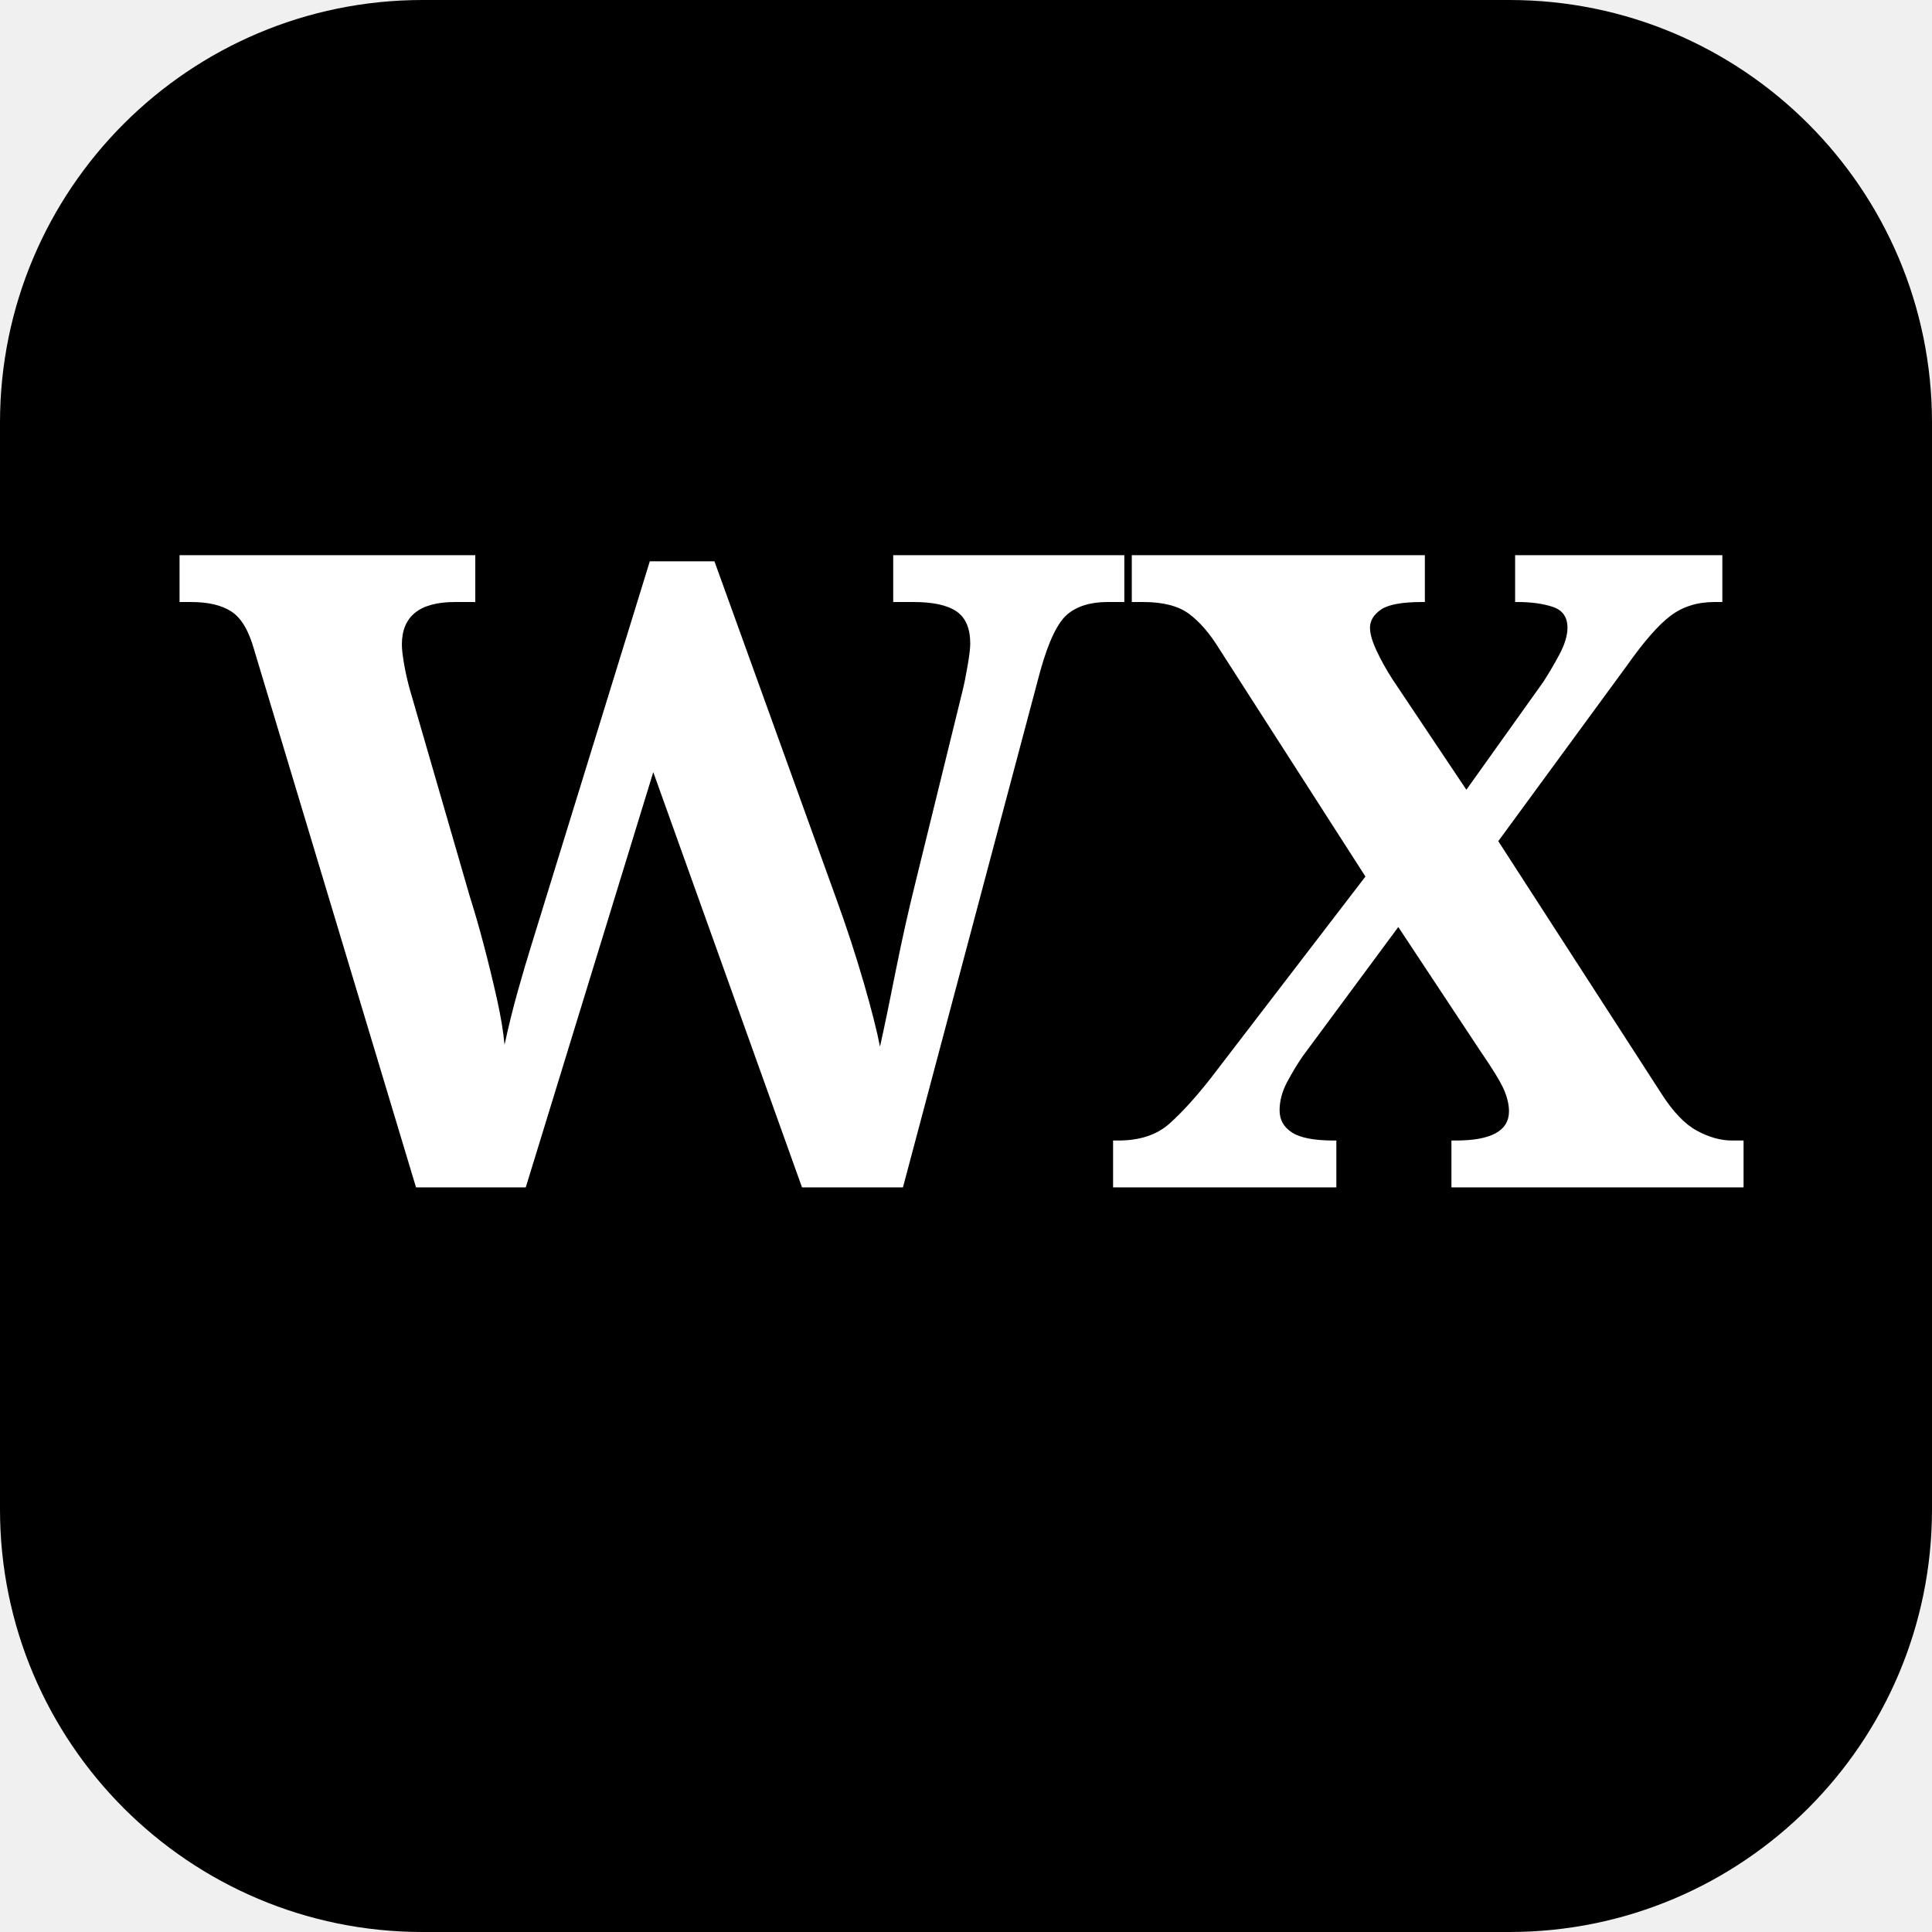
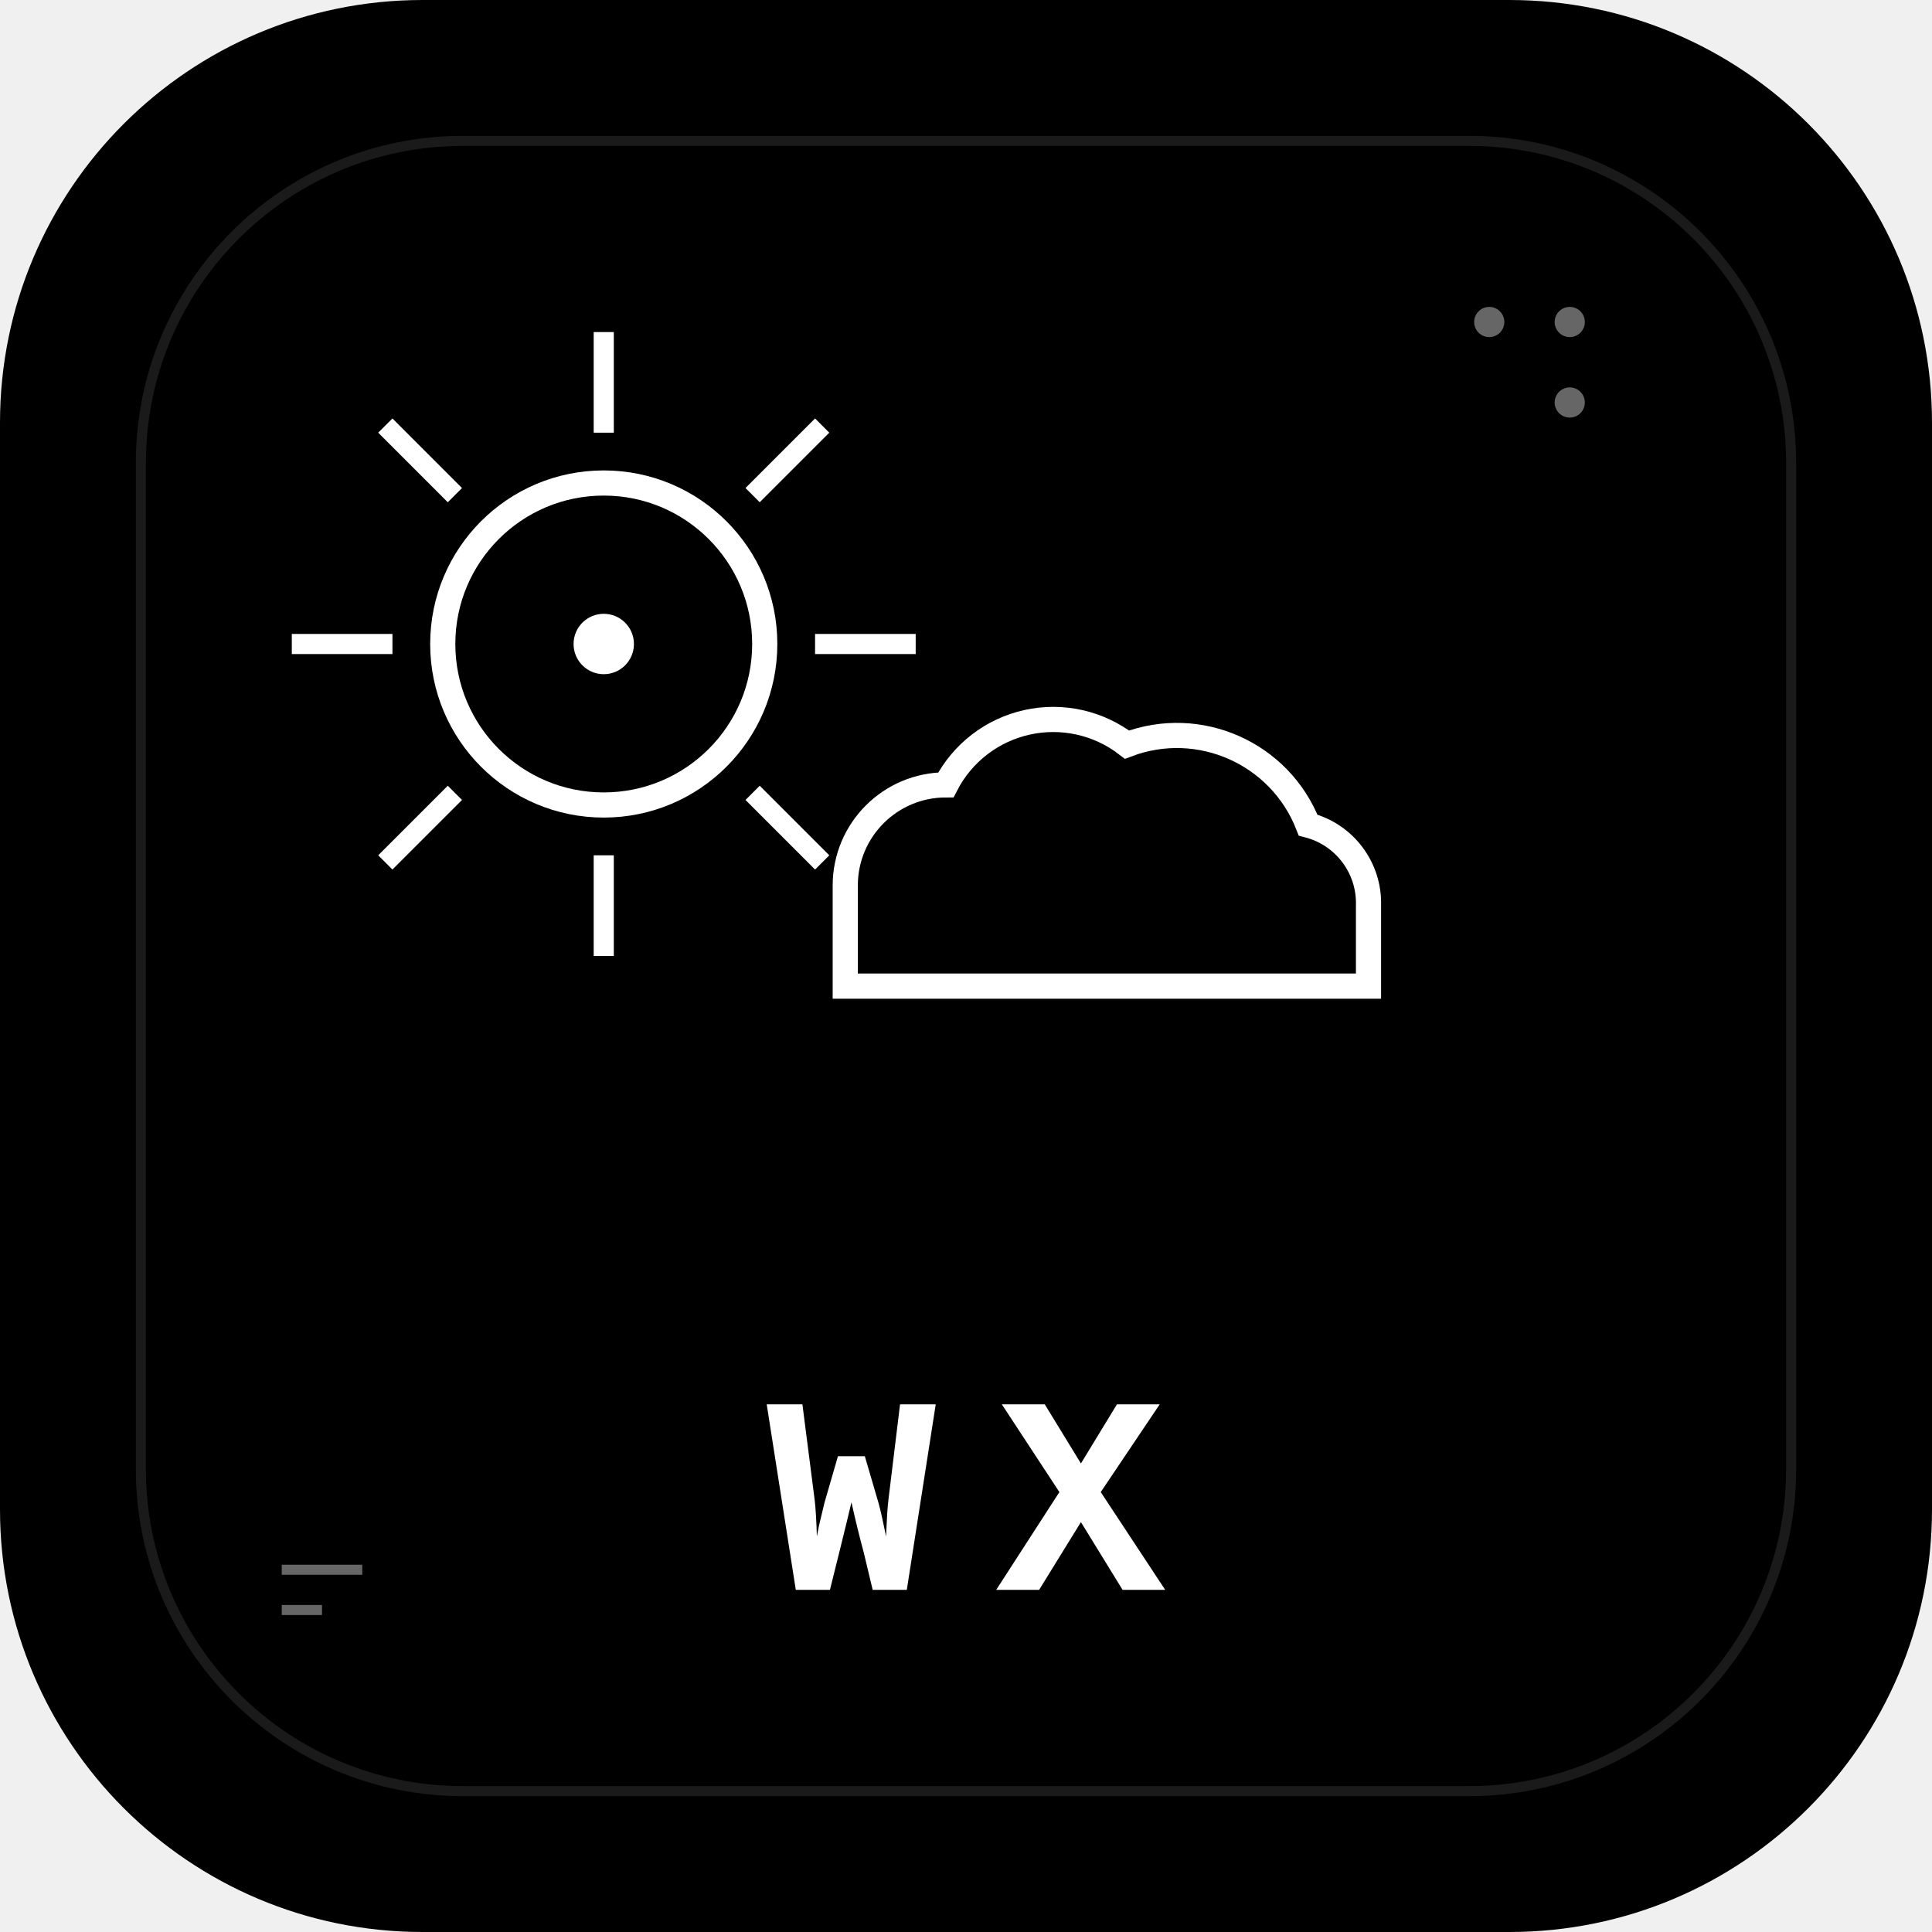
<svg xmlns="http://www.w3.org/2000/svg" viewBox="0 0 192 192">
  <rect width="192" height="192" fill="#000000" rx="42" />
-   <text x="96" y="118" text-anchor="middle" font-family="Georgia, serif" font-size="88" font-weight="700" fill="white" letter-spacing="-2">WX</text>
+   <rect x="14" y="14" width="164" height="164" rx="32" fill="none" stroke="#1a1a1a" stroke-width="1" />
+   <g transform="translate(60, 64)">
+     <g stroke="white" stroke-width="2" stroke-linecap="square">
+       <line x1="0" y1="-30" x2="0" y2="-22" />
+       <line x1="0" y1="22" x2="0" y2="30" />
+       <line x1="-30" y1="0" x2="-22" y2="0" />
+       <line x1="22" y1="0" x2="30" y2="0" />
+       <line x1="-21" y1="-21" x2="-15.5" y2="-15.5" />
+       <line x1="15.5" y1="15.5" x2="21" y2="21" />
+       <line x1="21" y1="-21" x2="15.5" y2="-15.5" />
+       <line x1="-15.5" y1="15.5" x2="-21" y2="21" />
+     </g>
+     <circle cx="0" cy="0" r="16" fill="none" stroke="white" stroke-width="2.5" />
+     <circle cx="0" cy="0" r="3" fill="white" />
+   </g>
+   <g transform="translate(112, 90)">
+     <path d="M -28 8 L -28 -2 A 10 10 0 0 1 -18 -12 A 12 12 0 0 1 0 -16 A 14 14 0 0 1 18 -8 A 8 8 0 0 1 24 0 L 24 8 Z" fill="black" stroke="white" stroke-width="2.5" stroke-linejoin="miter" />
+   </g>
+   <text x="96" y="158" text-anchor="middle" font-family="'Courier New', monospace" font-size="28" font-weight="700" fill="white" letter-spacing="6">WX</text>
+   <g fill="white" opacity="0.4">
+     <circle cx="156" cy="32" r="1.5" />
+     <circle cx="148" cy="32" r="1.5" />
+     <circle cx="156" cy="40" r="1.5" />
+   </g>
+   <g stroke="white" stroke-width="1" opacity="0.4">
+     <line x1="28" y1="156" x2="36" y2="156" />
+     <line x1="28" y1="160" x2="32" y2="160" />
+   </g>
</svg>
